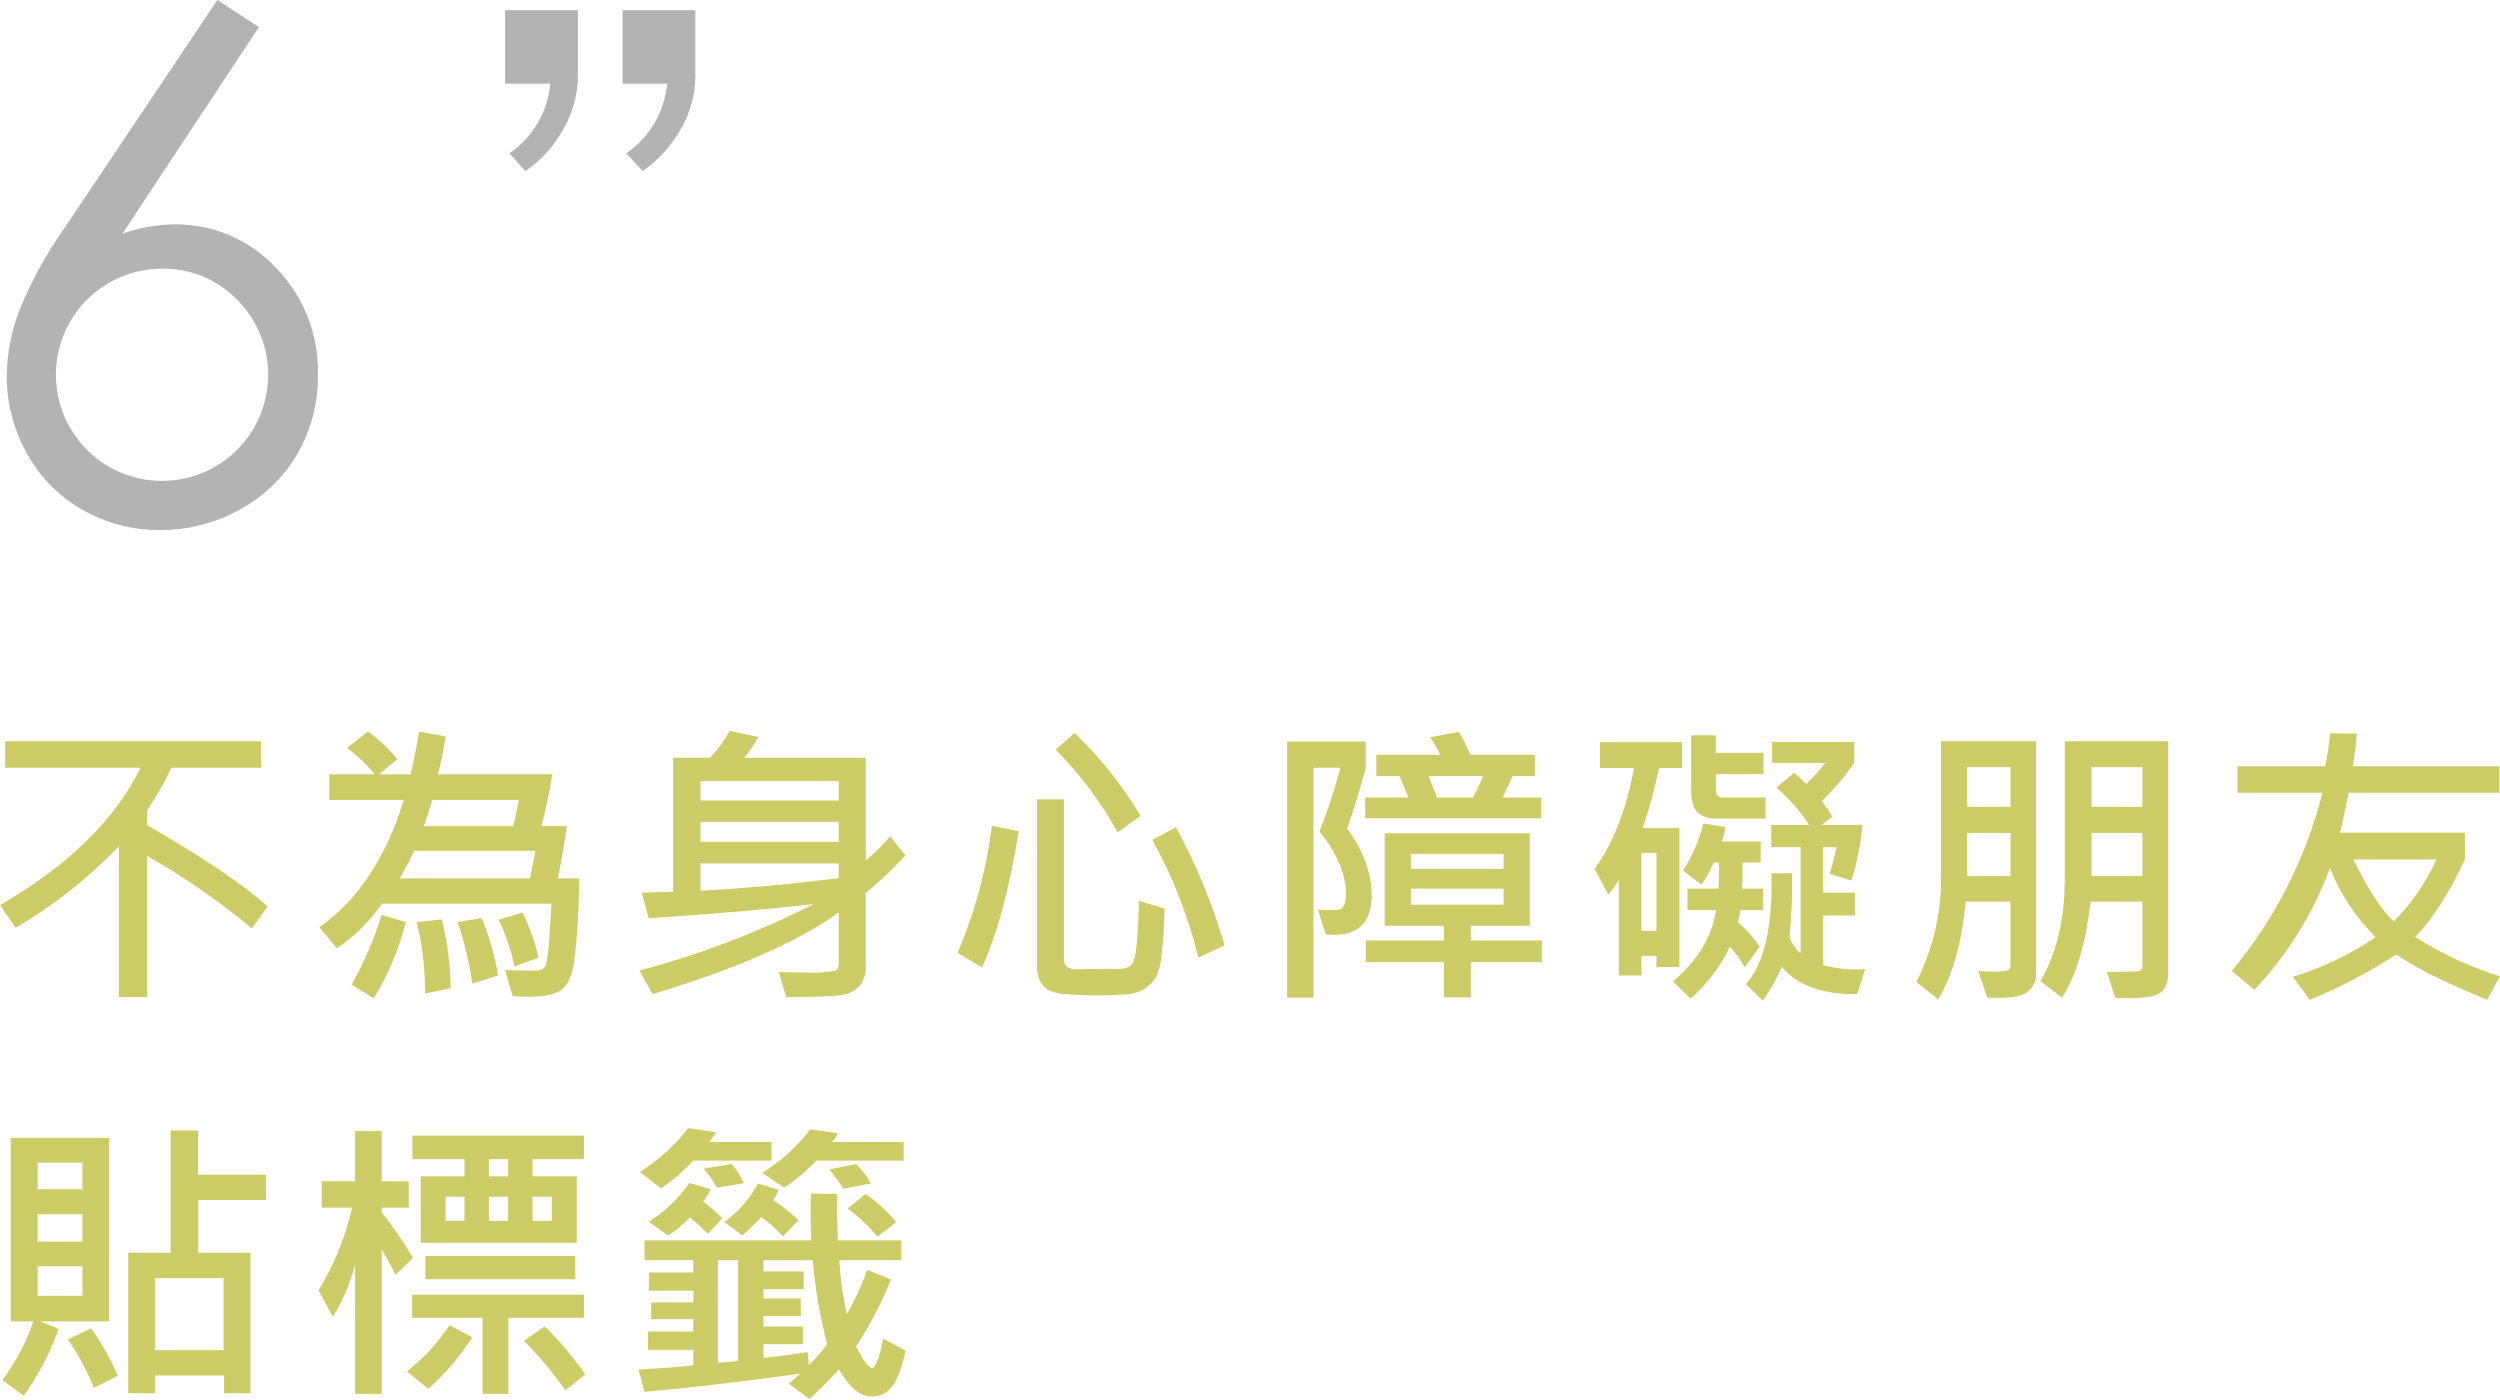
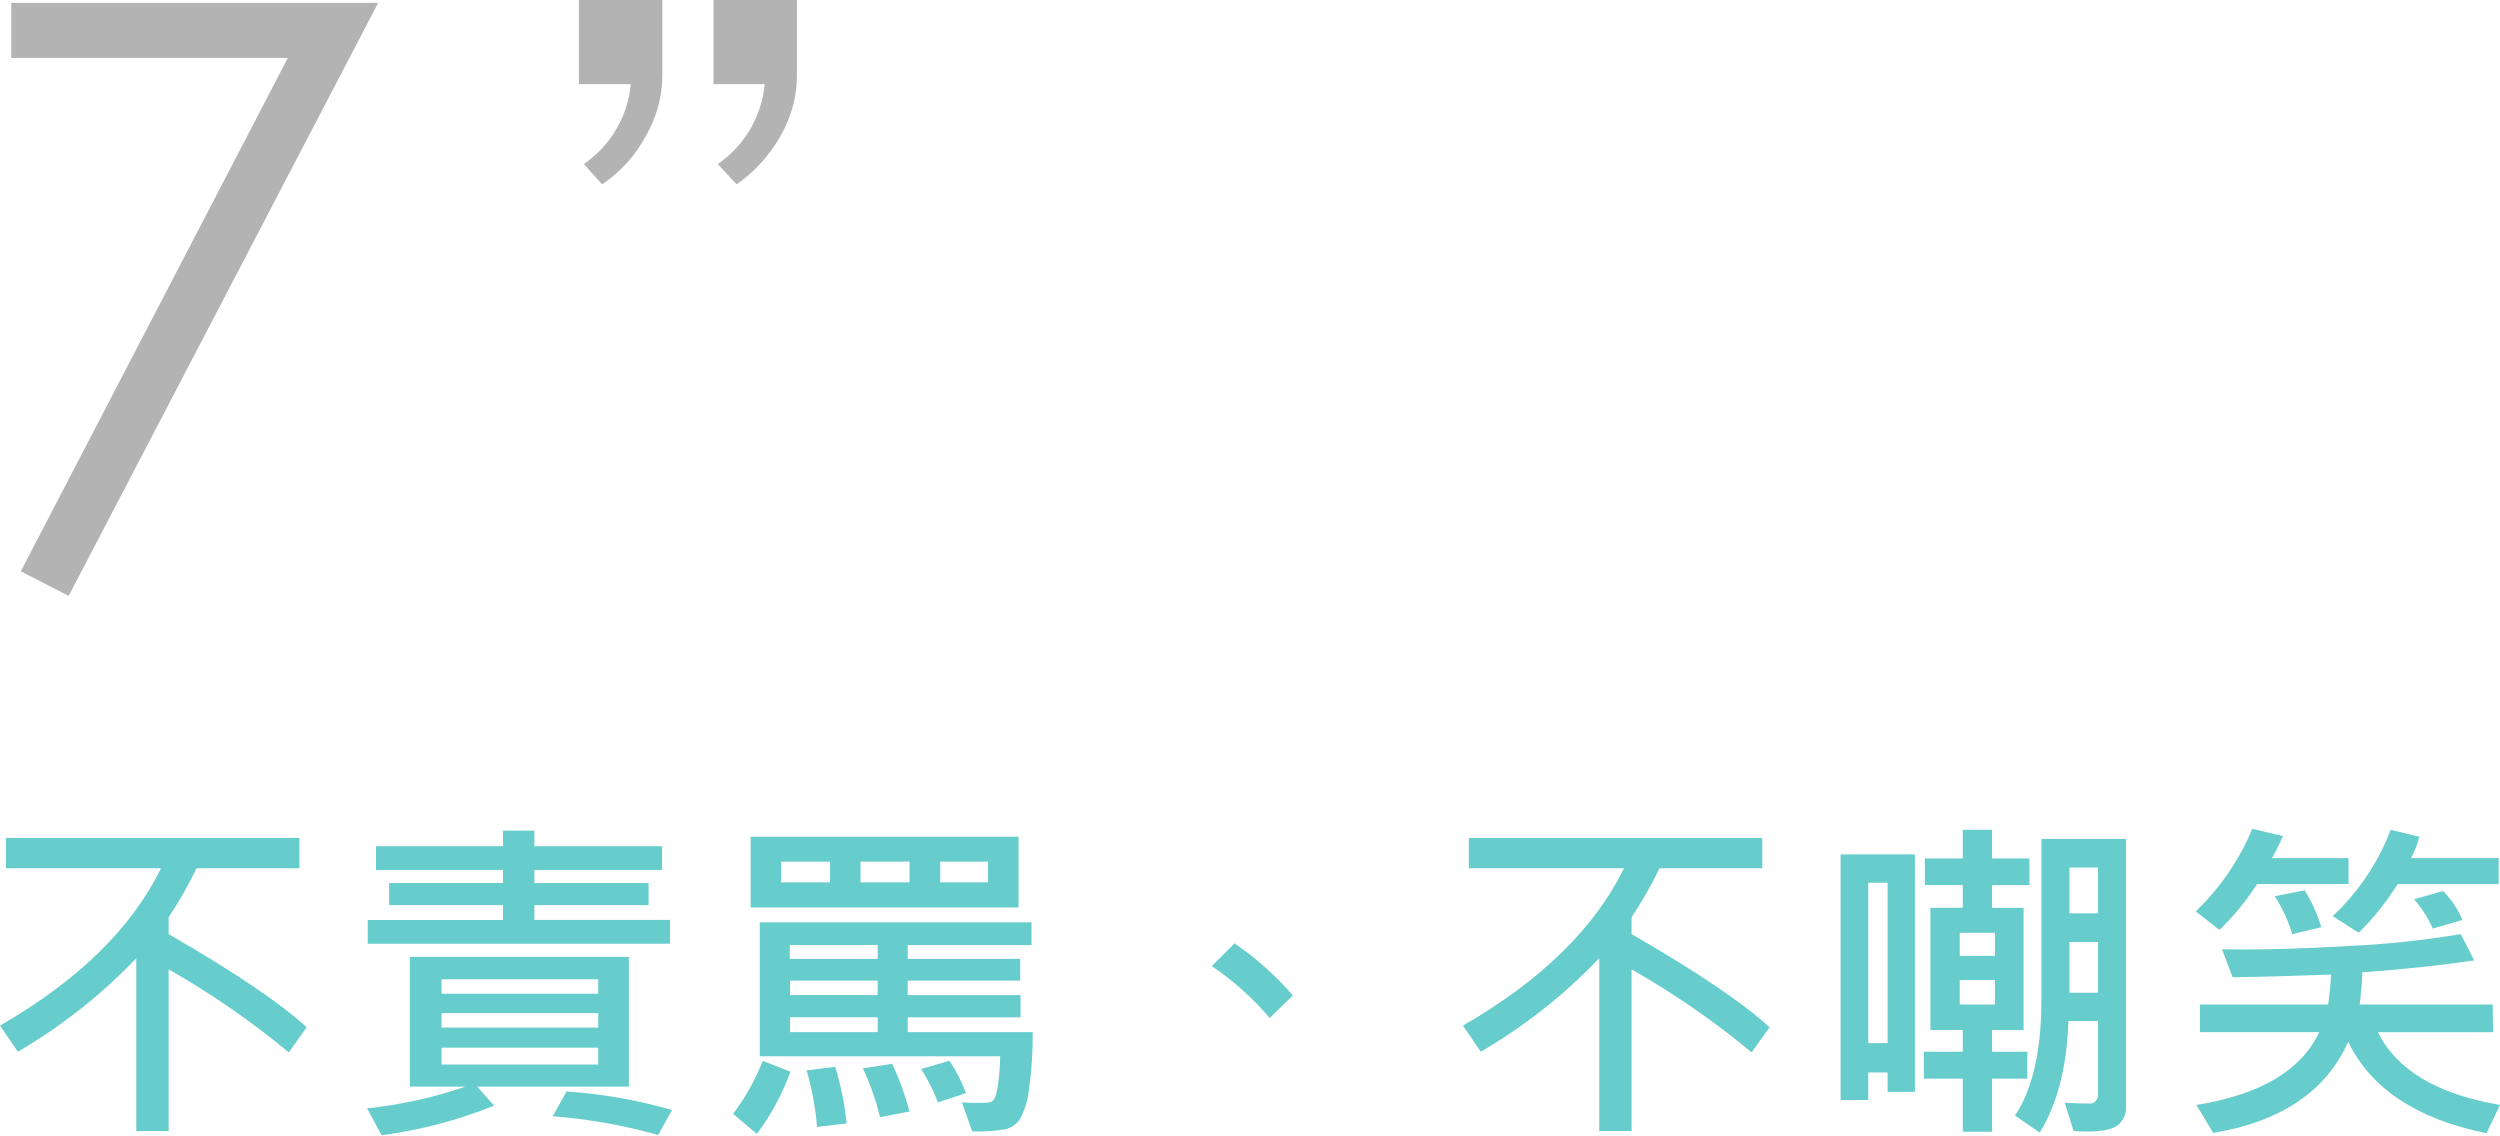
- <svg xmlns="http://www.w3.org/2000/svg" width="427.249" height="239.089" viewBox="0 0 427.249 239.089">
+ <svg xmlns="http://www.w3.org/2000/svg" width="372.766" height="169.275" viewBox="0 0 372.766 169.275">
  <defs>
    <style>
-             .cls-1{fill:#cc6}.cls-2{fill:#b3b3b3}
+             .cls-1{fill:#6cc}.cls-2{fill:#b3b3b3}
        </style>
  </defs>
-   <g id="Symbol_102_1" data-name="Symbol 102 – 1" transform="translate(-572 -154)">
-     <g id="Group_278" data-name="Group 278" transform="translate(-.42 1.244)">
-       <g id="Group_277" data-name="Group 277">
-         <path id="Path_305" d="M618.139 307.674l-2.663 3.743a124.839 124.839 0 0 0-17.912-12.385v24.115h-4.822v-25.773a80.439 80.439 0 0 1-17.66 13.942l-2.662-3.893q17.433-10.049 24.015-23.463H573.3v-4.522h43.76v4.522h-15.326a61.255 61.255 0 0 1-4.17 7.311v2.511q14.646 8.44 20.575 13.892z" class="cls-1" data-name="Path 305" />
-         <path id="Path_306" d="M671.391 302.876a120.766 120.766 0 0 1-.842 14.256q-.615 3.654-2.223 4.81t-5.275 1.156q-1.683 0-3.015-.1l-1.307-4.472q.931.1 5.4.1a1.609 1.609 0 0 0 1.569-.967q.466-.966.968-10.463H637.7a29.08 29.08 0 0 1-7.712 7.637L627 311.216q9.846-6.909 14.444-21.754h-12.758v-4.371h7.788a27.854 27.854 0 0 0-4.748-4.522l3.567-2.789a25.5 25.5 0 0 1 5.023 4.723l-3.089 2.588h5.35q.906-3.792 1.457-7.311l4.522.829a57.847 57.847 0 0 1-1.281 6.482h19.543q-.778 4.671-1.858 8.842h4.32q-.428 3.516-1.532 8.943zm-29.618 7.461a47.488 47.488 0 0 1-5.475 13.037l-3.794-2.336a61.683 61.683 0 0 0 5.15-11.933zm22.157-12.184h-20.725q-1.029 2.185-2.461 4.723H663zm-14.494 23.513l-4.372.879a52 52 0 0 0-1.407-12.208l4.271-.452a51.267 51.267 0 0 1 1.508 11.781zm11.68-32.2h-14.871a39.055 39.055 0 0 1-1.407 4.471h15.3q.501-2.037.978-4.475zm-3.567 29.993l-4.421 1.382a55.266 55.266 0 0 0-2.512-10.5l4.119-.7a46.6 46.6 0 0 1 2.814 9.814zm6.908-3.039l-4.119 1.481a34.453 34.453 0 0 0-2.689-7.962l4.07-1.231a34.736 34.736 0 0 1 2.738 7.708z" class="cls-1" data-name="Path 306" />
-         <path id="Path_307" d="M727.154 298.932a60.68 60.68 0 0 1-6.782 6.43V317.8a4.912 4.912 0 0 1-1.206 3.617 5.44 5.44 0 0 1-3.328 1.457q-2.123.252-9.056.276l-1.281-4.27q2.211.076 4.5.076a22.5 22.5 0 0 0 5.125-.289 1.111 1.111 0 0 0 .628-1.118V308.7q-10.6 7.587-31.8 13.942l-2.26-4.02a151.65 151.65 0 0 0 29.792-11.355q-12.912 1.434-28.209 2.413l-1.181-4.371q.727 0 5.35-.151v-22.91h6.331a21.778 21.778 0 0 0 3.34-4.572l4.9 1.03a20.551 20.551 0 0 1-2.411 3.542h20.774v17.56a31.914 31.914 0 0 0 4.17-4.121zm-11.4-9.369v-3.342h-23.617v3.342zm0 7.058V293.2h-23.617v3.417zm0 6.2v-2.512h-23.617v4.673q11.529-.625 23.613-2.157z" class="cls-1" data-name="Path 307" />
-         <path id="Path_308" d="M746.52 294.813q-2.388 14.82-6.281 23.26l-4.17-2.486a78.692 78.692 0 0 0 5.854-21.7zm24.944 13.212q-.152 4.925-.54 7.939a10.74 10.74 0 0 1-1.005 3.943 6.908 6.908 0 0 1-1.834 1.783 6.815 6.815 0 0 1-3.429 1.018q-2.21.162-4.722.163-2.79 0-5.25-.213a7.379 7.379 0 0 1-3.279-.792 3.99 3.99 0 0 1-1.294-1.582 5.647 5.647 0 0 1-.476-2.436v-28.487h4.6v27.255q0 1.86 2.248 1.784t7.524-.076a2.949 2.949 0 0 0 1.645-.54q.816-.539 1.106-4.509t.289-6.581zm-4.12-15.85l-3.918 2.838a63.6 63.6 0 0 0-10.6-14.143l3.241-2.838a67.916 67.916 0 0 1 11.277 14.143zm14.343 22.131l-4.471 2.11a81.016 81.016 0 0 0-7.862-20.122l4.019-2.16a99.154 99.154 0 0 1 8.314 20.172z" class="cls-1" data-name="Path 308" />
-         <path id="Path_309" d="M802.634 294.335q4.2 5.778 4.2 11.43 0 6.757-6.456 6.756a13.224 13.224 0 0 1-1.381-.075l-1.356-4.27q.827.1 3.189.1 1.608 0 1.609-2.713 0-5.1-4.523-10.7a103.868 103.868 0 0 0 3.593-10.9h-4.622v39.288h-4.5v-43.762h13.439v4.471q-1.51 5.753-3.192 10.375zm33.184-1.733h-30.094v-3.542h7.36q-.6-1.709-1.507-3.668h-3.944v-3.642h10.9a12.9 12.9 0 0 0-1.758-2.989l4.949-.93a25.318 25.318 0 0 1 1.959 3.919h11.053v3.642h-3.816l-1.684 3.668h6.582zm.1 24.592h-12.133v6h-4.6v-6h-13.361v-3.717h13.364v-2.512h-10.123v-15.8h24.793v15.8h-10.073v2.512h12.134zm-6.531-15.951v-2.562h-15.851v2.562zm0 6.129v-2.738h-15.851v2.738zm-3.492-21.98h-9.32l1.432 3.668h6.129q1.132-2.186 1.764-3.668z" class="cls-1" data-name="Path 309" />
-         <path id="Path_310" d="M859.905 284.011h-3.968a82.474 82.474 0 0 1-2.789 10.273h6.28v23.739h-3.918v-1.909h-2.563v3.341h-3.868V303.2q-.6.881-1.784 2.462l-2.361-4.421q4.771-6.531 6.732-17.232h-5.828v-4.422h14.067zm-4.4 27.833v-13.339h-2.563v13.339zm18.212-3.568h-3.844a11.88 11.88 0 0 1-.477 2.061 21.976 21.976 0 0 1 3.768 4.17l-2.563 3.566a18.355 18.355 0 0 0-2.537-3.516 27.632 27.632 0 0 1-6.732 8.867l-2.989-2.939q6.381-5.476 7.36-12.209h-4.9v-3.642h5.3a38.789 38.789 0 0 0 .05-4.471h-.853a23.771 23.771 0 0 1-2.111 3.793l-3.139-2.412a28.077 28.077 0 0 0 3.491-8.064l3.743.6a12.184 12.184 0 0 1-.6 2.486h6.632v3.593h-3.136q.05.7.049 1.657 0 1.408-.1 2.814h3.592zm.426-15.625h-8.289a4.715 4.715 0 0 1-3.3-1.029q-1.118-1.029-1.119-3.869v-9.345h4.221v3.015h8.144v3.617h-8.139v2.613q0 1.407 1.13 1.407h7.36zm17.033 25.724l-1.358 4.271q-8.916.125-12.911-4.673a27.309 27.309 0 0 1-3.241 5.8l-2.863-2.837q4.672-5.2 4.371-18.917l3.491-.049a71.294 71.294 0 0 1-.15 7.234l-.251 3.768a3.946 3.946 0 0 0 .54 1.13 5.693 5.693 0 0 0 1.343 1.584v-18.161h-5.024v-3.793h6.481a31.317 31.317 0 0 0-5.6-6.38l3.014-2.512a26.158 26.158 0 0 1 2.11 1.884 33.99 33.99 0 0 0 3.241-3.593h-9.094v-3.592h14.042v3.592a44.661 44.661 0 0 1-5.551 6.531 30.062 30.062 0 0 1 1.808 2.638l-1.858 1.432h6.984a42.275 42.275 0 0 1-1.884 9.521l-3.717-1.181a42.345 42.345 0 0 0 1.179-4.547h-2.31v7.788h5.451v3.893h-5.451v8.49a21.972 21.972 0 0 0 7.213.679z" class="cls-1" data-name="Path 310" />
-         <path id="Path_311" d="M920.393 319.2a3.717 3.717 0 0 1-1.545 3.14q-1.547 1.155-6.8.9l-1.533-4.521q1.281.074 2.562.075a7.644 7.644 0 0 0 2.537-.226.919.919 0 0 0 .4-.88v-10.843h-7.662q-.954 10.4-4.672 16.679l-3.768-2.938a38.711 38.711 0 0 0 4.221-18.565v-22.583h16.253zm-4.372-28.561v-6.784h-7.411v6.784zm0 11.831v-7.361h-7.411v7.361zm26.955 16.454q0 2.787-1.671 3.692t-7.373.679l-1.457-4.422 5.15-.1q.929 0 .929-1.029v-10.9h-8.842q-1.257 10.727-4.9 16.4l-3.692-2.813q4.169-7.033 4.17-17.61v-23.383h17.685zm-4.422-28.285v-6.784h-8.692v6.784zm0 11.831v-7.361h-8.692v7.361z" class="cls-1" data-name="Path 311" />
-         <path id="Path_312" d="M999.669 319.605l-2.211 4.02q-10.877-4.471-15.524-7.762a86.328 86.328 0 0 1-14.771 7.762l-2.889-3.919a53.445 53.445 0 0 0 14.143-6.782 34.549 34.549 0 0 1-7.813-11.832 61.133 61.133 0 0 1-12.911 20.825l-3.869-3.24a76.748 76.748 0 0 0 15.5-30.447H954.8v-4.521h14.971a33.562 33.562 0 0 0 .829-5.627l4.623.051q-.227 2.537-.7 5.576h25.045v4.521h-25.773q-.9 4.723-1.483 6.833h21.353v4.572q-4.17 8.892-8.49 13.239a59.1 59.1 0 0 0 14.494 6.731zm-10.853-19.97h-14.192q3.667 7.561 6.883 10.6a36.741 36.741 0 0 0 7.309-10.6z" class="cls-1" data-name="Path 312" />
-         <path id="Path_313" d="M591.084 378.581H579.3l3.139 1.281a46.111 46.111 0 0 1-5.953 11.43l-3.668-2.688a35.943 35.943 0 0 0 5.3-10.023h-3.869v-31.375h16.831zM586.512 356v-4.547h-7.661V356zm0 8.942v-4.671h-7.661v4.671zm0 9.27v-5.049h-7.661v5.049zm6.029 13.665l-4.069 2.061a42.1 42.1 0 0 0-4.472-8.267l3.994-1.909a43.193 43.193 0 0 1 4.547 8.113zm25.346-30.043h-11.58v9.018h8.918v24.014h-4.5v-3.039H598.9v3.039h-4.572V366.85h7.26v-20.9h4.673v7.561h11.63zm-7.26 25.673v-12.336H598.9v12.334z" class="cls-1" data-name="Path 313" />
-         <path id="Path_314" d="M643.005 367.729l-2.989 2.914q-1.056-2.186-2.362-4.321v24.643h-4.547v-22.106a33.237 33.237 0 0 1-3.793 8.943l-2.461-4.522a46.541 46.541 0 0 0 5.751-14.142h-5.2v-4.5h5.7v-8.588h4.547v8.592h4.622v4.5h-4.622v.8a68.008 68.008 0 0 1 5.354 7.787zm10.123 13.565a41.76 41.76 0 0 1-7.511 8.817l-3.642-2.989a32.927 32.927 0 0 0 7.259-7.888zm19.092-3.341h-12.912v13.012h-4.421v-13.012h-12.033v-3.944h29.366zm0-27.1h-8.792v2.938h7.56v11.355h-26.652v-11.359h7.464v-2.938h-8.9v-4.02h29.32zm-1.483 20.522h-25.623V367.4h25.623zM651.8 361.4v-4.119h-3.241v4.119zm7.461-7.611v-2.938h-3.291v2.938zm0 7.611v-4.119h-3.291v4.119zm13.162 26.226l-3.391 2.738a64.261 64.261 0 0 0-7.058-8.44l3.516-2.512a55.285 55.285 0 0 1 6.93 8.212zm-5.7-26.226v-4.119h-3.29v4.119z" class="cls-1" data-name="Path 314" />
-         <path id="Path_315" d="M727.205 383.6q-1.182 4.975-2.55 6.407a4.351 4.351 0 0 1-3.253 1.431q-2.94 0-5.6-4.647-3.191 3.415-5.049 5.05l-3.542-2.614q.629-.477 1.959-1.708-16.629 2.262-26.6 3.09l-1.03-3.818q5.879-.276 9.37-.7v-2.638h-7.737v-3.14h7.737V378.2h-7.21v-2.863h7.21l.05-2.01h-7.637v-3.09h7.587v-2.11h-8.34v-3.392h28.487q-.1-2.31-.1-5.124 0-1.809.05-2.864l4.472.051q-.052 3.492.126 7.937h10.851v3.392h-10.6a58.186 58.186 0 0 0 1.281 9.219 46.353 46.353 0 0 0 3.491-7.561l4.069 1.633a64.289 64.289 0 0 1-5.978 11.43q1.859 3.717 2.789 3.717.325 0 .853-1.244a17.994 17.994 0 0 0 .956-3.805zm-22.935-32.5h-13.364a30.248 30.248 0 0 1-5.526 4.747l-3.593-2.788a32.537 32.537 0 0 0 8.239-7.511l4.774.728a9.889 9.889 0 0 1-1.181 1.633h10.651zm-8.39 9.872l-2.512 2.637a27.426 27.426 0 0 0-3.04-2.788 23.278 23.278 0 0 1-3.692 3.09l-3.366-2.361a23 23 0 0 0 6.958-6.632L693.87 356a8.8 8.8 0 0 1-1.281 2.06q1.884 1.53 3.291 2.912zm3.668-6l-4.648.754a13.564 13.564 0 0 0-2.26-3.241l4.847-.8a15 15 0 0 1 2.061 3.283zm-.981 30.345v-17.186H695.1v17.534q1.13-.05 3.467-.352zm10.326-24.017l-2.664 2.764a19.43 19.43 0 0 0-3.717-3.291 28.106 28.106 0 0 1-3.241 3.089l-3.089-2.26a19.446 19.446 0 0 0 5.777-6.581l3.542 1.08a9.412 9.412 0 0 1-.93 1.783 26.736 26.736 0 0 1 4.322 3.416zm17.961-10.2h-14.922a29.39 29.39 0 0 1-5.5 4.622l-3.744-2.513a30.845 30.845 0 0 0 8.214-7.46l4.7.678a5.276 5.276 0 0 1-1.031 1.482h12.285zm-13.063 31.375a80.822 80.822 0 0 1-2.462-14.344h-8.44v1.909h6.882v3.039h-6.882v1.583h6.38v2.989h-6.38v1.809h6.731v3.015h-6.731v2.336q2.46-.2 7.56-.98l.2 2.211a26.005 26.005 0 0 0 3.142-3.567zm7.46-27.456l-4.7.878a29.452 29.452 0 0 0-2.411-3.291l4.571-.929a12.163 12.163 0 0 1 2.54 3.342zm4.321 6.581l-3.19 2.511a28.094 28.094 0 0 0-5.1-4.823l3.04-2.486a25.15 25.15 0 0 1 5.25 4.798z" class="cls-1" data-name="Path 315" />
+   <g id="Symbol_103_1" data-name="Symbol 103 – 1" transform="translate(-572 -156)">
+     <g id="Group_281" data-name="Group 281" transform="translate(-.42 1.5)">
+       <g id="Group_280" data-name="Group 280">
+         <path id="Path_318" d="M618.139 307.674l-2.663 3.743a124.839 124.839 0 0 0-17.912-12.385v24.115h-4.822v-25.773a80.439 80.439 0 0 1-17.66 13.942l-2.662-3.893q17.433-10.049 24.015-23.463H573.3v-4.522h43.76v4.522h-15.326a61.255 61.255 0 0 1-4.17 7.311v2.511q14.646 8.44 20.575 13.892z" class="cls-1" data-name="Path 318" />
+         <path id="Path_319" d="M666.19 316.516h-22.632l2.537 2.838a68.831 68.831 0 0 1-16.781 4.421l-2.161-4.018a64.912 64.912 0 0 0 14.671-3.241h-8.29v-19.342h32.656zm6.13-21.3h-45.066v-3.542h20.172v-2.21h-16.982v-3.291h16.982v-1.959h-18.941v-3.544h18.941v-2.312h4.674v2.312h19.04v3.542H652.1v1.959h17.03v3.291H652.1v2.21h20.22zm-10.7 7.461v-2.16h-23.363v2.16zm0 5.049v-2.161h-23.363v2.161zm0 5.5v-2.513h-23.363v2.513zm11 6.782l-2.059 3.718a83.474 83.474 0 0 0-15.726-2.788l2.06-3.694a75.9 75.9 0 0 1 15.726 2.764z" class="cls-1" data-name="Path 319" />
+         <path id="Path_320" d="M690.278 314.306a36.2 36.2 0 0 1-5 9.269l-3.542-2.989a33.757 33.757 0 0 0 4.421-7.913zm34.013-24.493H684.35v-10.55h39.941zM726.4 308.4a54.314 54.314 0 0 1-.552 8.478 11.753 11.753 0 0 1-1.37 4.522 3.716 3.716 0 0 1-2.022 1.456 23.374 23.374 0 0 1-5.074.34l-1.532-4.321q3.867.2 4.446-.125t.879-2.11a34.324 34.324 0 0 0 .377-4.648h-35.846v-19.969h40.519v3.392h-18.463v2.06h16.78v3.241h-16.78v2.16h16.83v3.315h-16.83v2.209zm-30.218-22.33v-3.09H688.9v3.09zm7.108 11.4v-2.06h-13.112v2.06zm0 5.4v-2.16h-13.062v2.16zm0 5.526v-2.211h-13.062v2.215zm-4.622 13.616l-4.421.527a42.608 42.608 0 0 0-1.558-8.441l4.271-.527a45.376 45.376 0 0 1 1.708 8.447zm9.37-35.948v-3.09h-7.309v3.09zm0 34.163l-4.4.855a37.657 37.657 0 0 0-2.562-7.285l4.37-.678a41.9 41.9 0 0 1 2.592 7.114zm8.415-2.737l-4.17 1.381a28.968 28.968 0 0 0-2.512-4.974l4.22-1.23a22.984 22.984 0 0 1 2.462 4.833zm3.291-31.426v-3.09h-7.134v3.09z" class="cls-1" data-name="Path 320" />
+         <path id="Path_321" d="M765.184 302.926l-3.442 3.366a42.147 42.147 0 0 0-8.641-7.737l3.391-3.391a44.368 44.368 0 0 1 8.692 7.762z" class="cls-1" data-name="Path 321" />
+         <path id="Path_322" d="M836.271 307.674l-2.664 3.743a124.821 124.821 0 0 0-17.907-12.385v24.115h-4.822v-25.773a80.44 80.44 0 0 1-17.66 13.942l-2.662-3.893q17.433-10.049 24.014-23.463h-23.139v-4.522h43.759v4.522h-15.324a61.256 61.256 0 0 1-4.17 7.311v2.511q14.646 8.44 20.575 13.892z" class="cls-1" data-name="Path 322" />
+         <path id="Path_323" d="M857.946 317.3h-4.069v-2.889h-2.889v4.119h-4.12V281.9h11.078zm-4.069-7.26v-23.92h-2.889v23.915zm21.151-23.562h-5.577v3.39h4.7v18.212h-4.7v3.241h5.25v4.019h-5.25v7.913h-4.371v-7.913h-5.8v-4.019h5.8v-3.241h-4.823v-18.217h4.823v-3.39h-5.652V282.5h5.652v-4.271h4.371v4.271h5.577zm-5.15 10.549v-3.441h-5.25v3.441zm0 7.26v-3.667h-5.25v3.667zm19.544 15.113a3.406 3.406 0 0 1-1.219 2.876q-1.218.942-4.584.942-1.031 0-2.01-.076l-1.331-4.219q2.11.126 3.894.125a1.016 1.016 0 0 0 .716-.389 1.19 1.19 0 0 0 .364-.816v-11.1h-4.421q-.327 10.2-4.27 16.63l-3.694-2.537q3.943-5.853 3.945-17.384v-23.863h12.61zm-4.17-28.713v-6.833h-4.271v6.833zm0 11.832v-7.561h-4.271v7.561z" class="cls-1" data-name="Path 323" />
+         <path id="Path_324" d="M922.6 286.321h-13.64a38.4 38.4 0 0 1-5.6 6.833l-3.542-2.763a36.606 36.606 0 0 0 8.441-12.309l4.572 1.08q-.477 1.105-1.633 3.291H922.6zm22.583 32.933l-2.01 4.221q-15.549-3.166-20.623-13.641-4.923 11.053-20.121 13.59l-2.513-4.17q14.293-2.286 18.312-10.852h-17.782v-4.12h19.117a40.723 40.723 0 0 0 .427-4.47q-8.692.325-14.67.4l-1.583-4.17q8.215.152 18.941-.49a138.305 138.305 0 0 0 16.655-1.771l2.01 3.919q-7.461 1.105-16.68 1.783-.077 2.238-.4 4.8H944.1l.051 4.12h-17.177q4.195 8.465 18.212 10.851zm-26.653-26.5l-4.32 1.03a21.942 21.942 0 0 0-2.612-5.652l4.47-.879a23.111 23.111 0 0 1 2.465 5.499zm26.452-6.431h-15.069a38.7 38.7 0 0 1-5.8 7.26l-3.869-2.486a34.351 34.351 0 0 0 8.642-12.863l4.27 1.031a14.845 14.845 0 0 1-1.23 3.19h13.062zm-5.4 5.351l-4.421 1.281a17.383 17.383 0 0 0-2.788-4.371l4.32-1.23a13.484 13.484 0 0 1 2.891 4.318z" class="cls-1" data-name="Path 324" />
      </g>
    </g>
-     <g id="Group_279" data-name="Group 279" transform="translate(-.42 1.244)">
-       <path id="Path_316" d="M609.574 152.756l7.093 4.632-23.322 35.295a27.644 27.644 0 0 1 8.8-1.579 23.337 23.337 0 0 1 17.442 7.417 25.278 25.278 0 0 1 7.166 18.265 26.457 26.457 0 0 1-3.463 13.456 25.263 25.263 0 0 1-9.833 9.558 27.717 27.717 0 0 1-13.706 3.547 26.36 26.36 0 0 1-13.179-3.43 24.585 24.585 0 0 1-9.538-9.646 26.916 26.916 0 0 1-3.463-13.31 32.221 32.221 0 0 1 2.143-11.111 69.339 69.339 0 0 1 7.664-14.043zm-9.474 45.911a18.136 18.136 0 1 0 12.833 5.307 17.5 17.5 0 0 0-12.833-5.307z" class="cls-2" data-name="Path 316" />
+     <g id="Group_282" data-name="Group 282" transform="translate(-.42 1.5)">
+       <path id="Path_325" d="M574.1 154.926h54.706l-46.145 88.421-7.142-3.659 39.818-76.553H574.1z" class="cls-2" data-name="Path 325" />
    </g>
-     <path id="Path_317" d="M668.78 174.675a20.1 20.1 0 0 1-6.585 7.317l-2.718-3.031a16.27 16.27 0 0 0 7-11.917h-7.735V154.5h12.439V166a18.142 18.142 0 0 1-2.401 8.675zm20.071 0a22.156 22.156 0 0 1-6.586 7.317l-2.822-3.031a16.275 16.275 0 0 0 7-11.917h-7.631V154.5h12.439V166a18.142 18.142 0 0 1-2.4 8.675z" class="cls-2" data-name="Path 317" transform="translate(-.42 1.244)" />
+     <path id="Path_326" d="M668.78 174.675a20.1 20.1 0 0 1-6.585 7.317l-2.718-3.031a16.27 16.27 0 0 0 7-11.917h-7.735V154.5h12.439V166a18.142 18.142 0 0 1-2.401 8.675zm20.071 0a22.156 22.156 0 0 1-6.586 7.317l-2.822-3.031a16.275 16.275 0 0 0 7-11.917h-7.631V154.5h12.439V166a18.142 18.142 0 0 1-2.4 8.675z" class="cls-2" data-name="Path 326" transform="translate(-.42 1.5)" />
  </g>
</svg>
